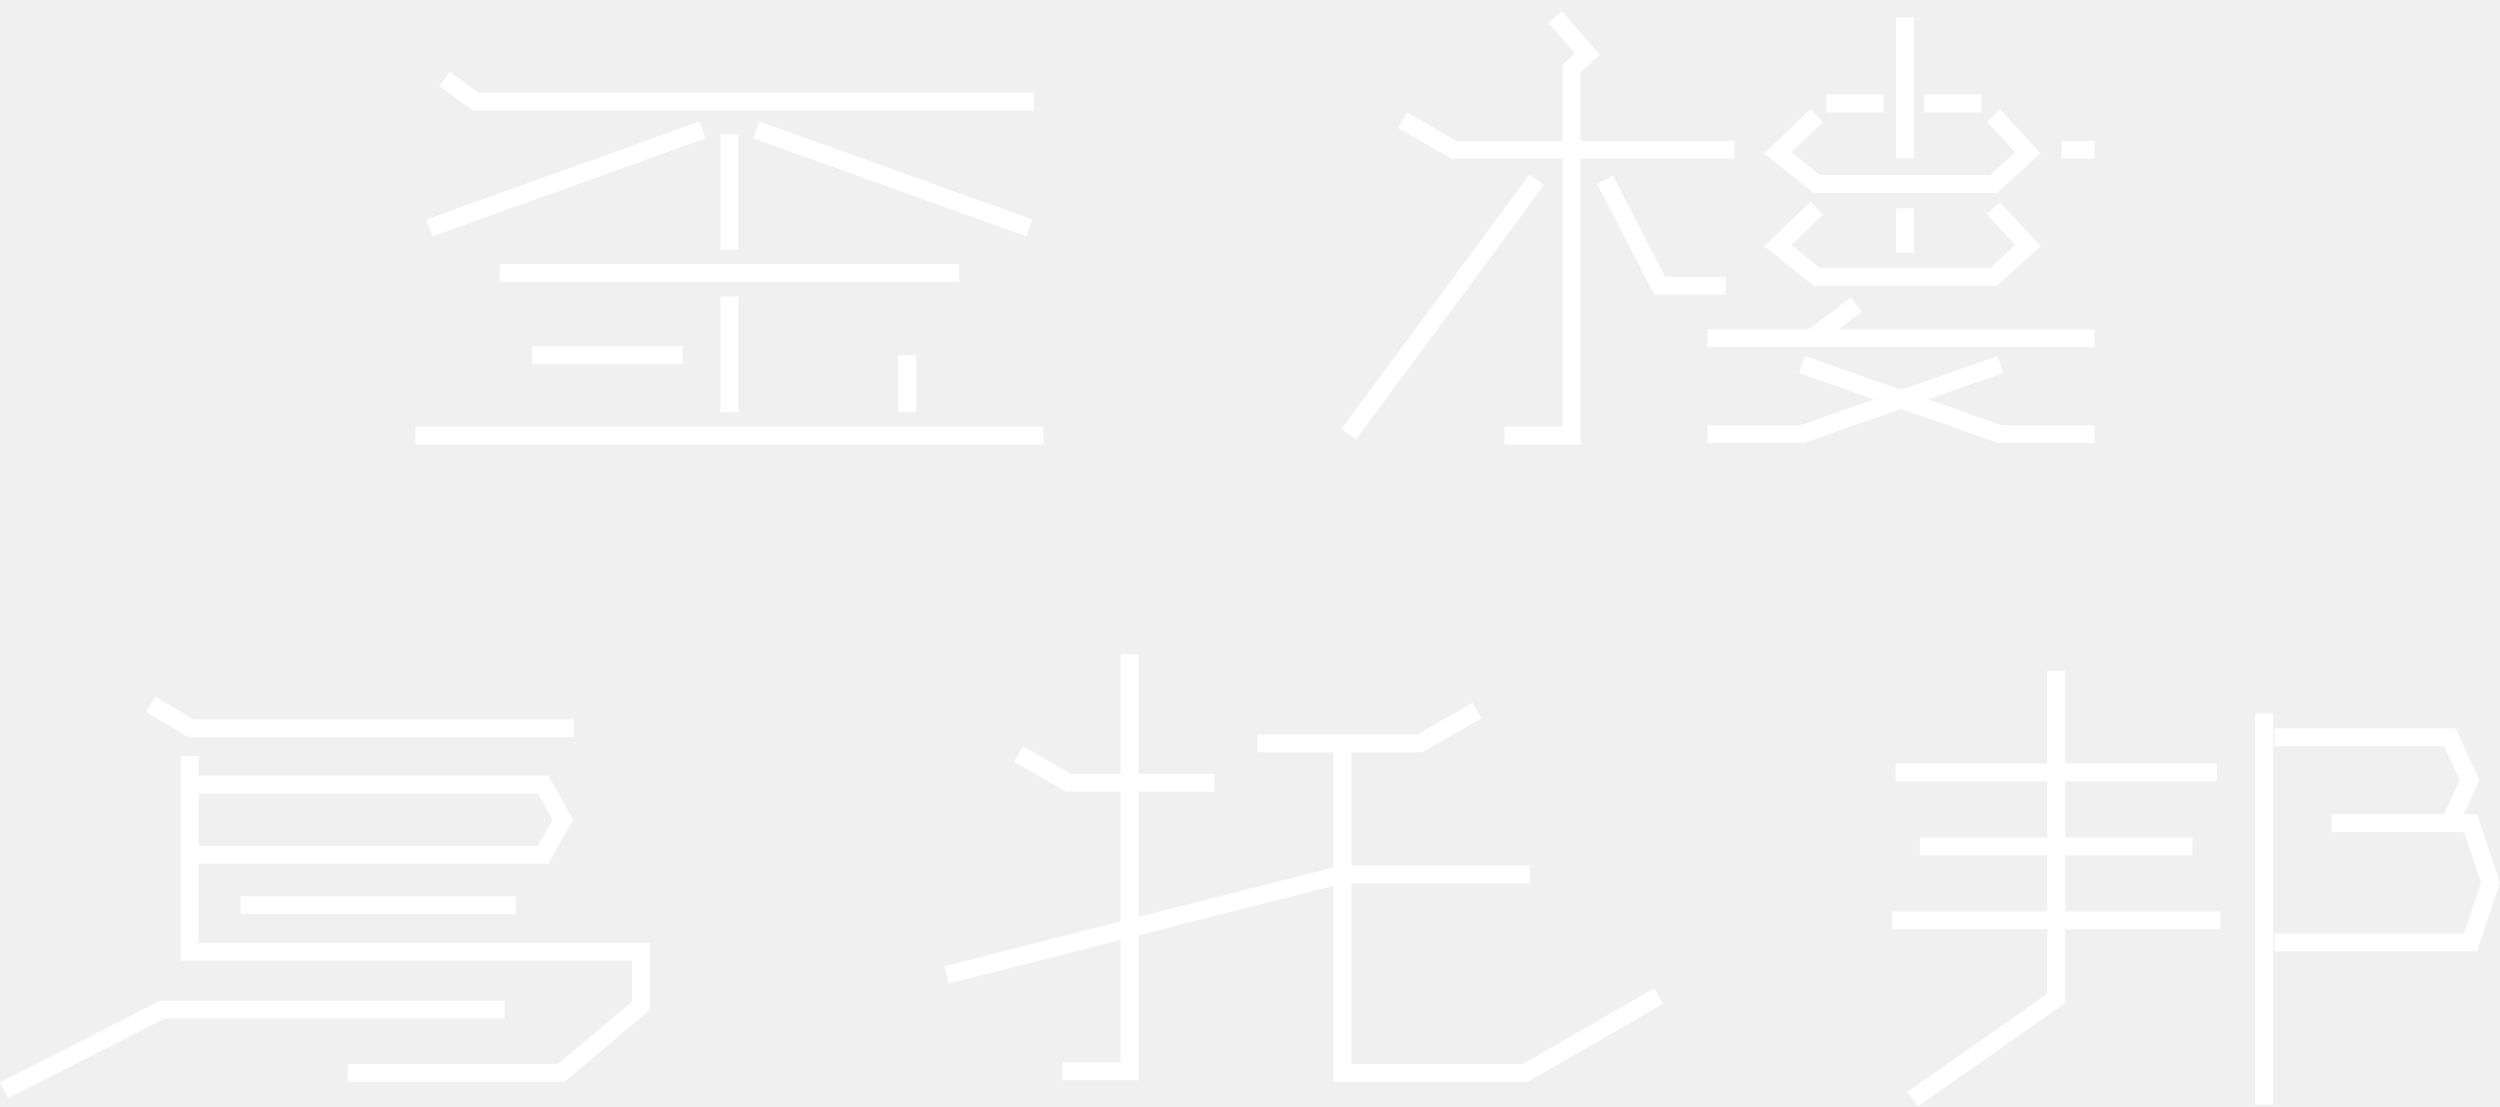
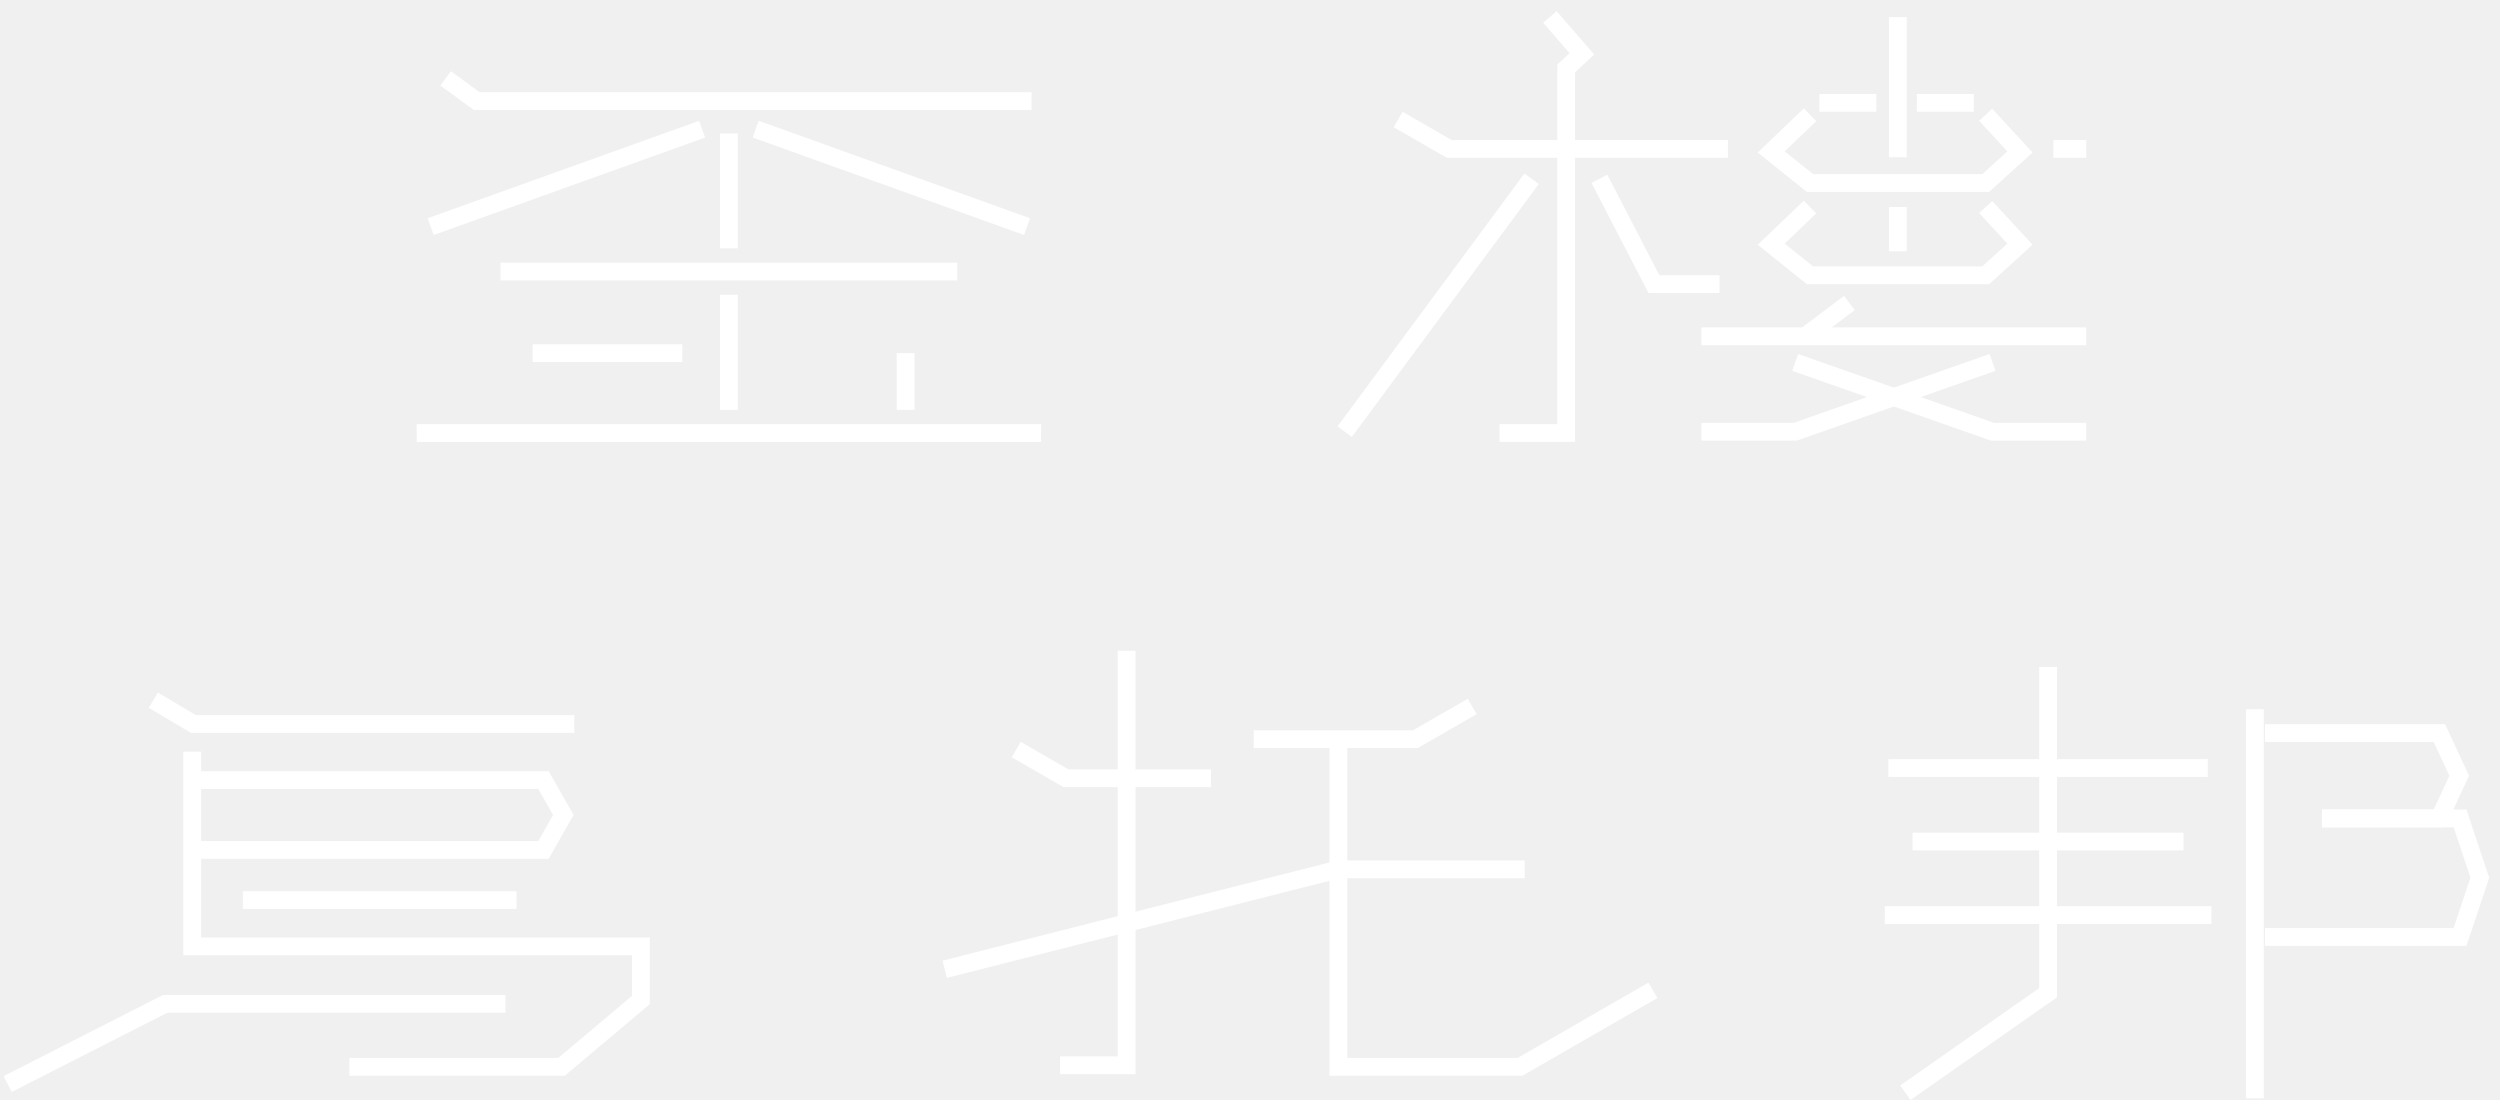
- <svg xmlns="http://www.w3.org/2000/svg" width="174" height="77" viewBox="0 0 174 77" fill="none">
-   <path d="M71.956 7.697H32.914L30.574 5.99L31.309 4.987L33.322 6.454H71.956V7.697Z" fill="white" />
-   <path d="M51.393 9.341H50.147V17.382H51.393V9.341Z" fill="white" />
-   <path d="M51.393 20.633H50.147V28.689H51.393V20.633Z" fill="white" />
-   <path d="M48.681 8.459L29.684 15.278L30.105 16.448L49.103 9.629L48.681 8.459Z" fill="white" />
-   <path d="M52.855 8.455L52.433 9.625L71.429 16.447L71.851 15.277L52.855 8.455Z" fill="white" />
-   <path d="M66.756 18.386H34.783V19.629H66.756V18.386Z" fill="white" />
-   <path d="M72.623 29.689H28.913V30.933H72.623V29.689Z" fill="white" />
-   <path d="M47.51 24.098H37.029V25.341H47.51V24.098Z" fill="white" />
-   <path d="M63.762 24.72H62.516V28.689H63.762V24.72Z" fill="white" />
-   <path d="M110.002 30.933H104.715V29.69H108.756V4.521L109.616 3.722L107.771 1.596L108.712 0.782L111.342 3.812L110.002 5.061V30.933Z" fill="white" />
-   <path d="M106.458 12.144L93.374 29.849L94.377 30.586L107.461 12.882L106.458 12.144Z" fill="white" />
-   <path d="M120.116 20.508H115.14L111.152 12.8L112.261 12.231L115.9 19.265H120.116V20.508Z" fill="white" />
-   <path d="M133.22 1.201H131.974V11.007H133.22V1.201Z" fill="white" />
-   <path d="M131.092 6.579H127.107V7.822H131.092V6.579Z" fill="white" />
-   <path d="M137.912 6.579H133.927V7.822H137.912V6.579Z" fill="white" />
-   <path d="M138.987 19.893H126.229L122.789 17.133L126.017 14.044L126.88 14.939L124.674 17.052L126.668 18.65H138.505L140.262 17.052L138.286 14.911L139.202 14.072L142.025 17.13L138.987 19.893Z" fill="white" />
-   <path d="M138.987 13.435H126.229L122.789 10.678L126.017 7.585L126.88 8.483L124.674 10.594L126.668 12.191H138.505L140.262 10.597L138.286 8.455L139.202 7.613L142.025 10.675L138.987 13.435Z" fill="white" />
-   <path d="M145.786 9.804H143.486V11.047H145.786V9.804Z" fill="white" />
-   <path d="M145.786 22.92H118.845V24.164H145.786V22.92Z" fill="white" />
-   <path d="M128.831 20.709L125.72 23.051L126.471 24.044L129.581 21.701L128.831 20.709Z" fill="white" />
-   <path d="M125.515 30.843H118.845V29.6H125.304L139.016 24.782L139.43 25.957L125.515 30.843Z" fill="white" />
-   <path d="M145.786 30.843H139.115L125.204 25.957L125.615 24.782L139.327 29.6H145.786V30.843Z" fill="white" />
-   <path d="M133.22 14.492H131.974V17.59H133.22V14.492Z" fill="white" />
-   <path d="M120.704 11.048H101.029L97.306 8.903L97.929 7.825L101.362 9.805H120.704V11.048Z" fill="white" />
-   <path d="M39.283 75.3H24.203V74.057H38.828L43.987 69.712V66.865H12.578V52.617H13.824V65.621H45.233V70.29L39.283 75.3Z" fill="white" />
-   <path d="M35.902 62.383H16.75V63.626H35.902V62.383Z" fill="white" />
-   <path d="M0.567 76.434L0 75.328L11.157 69.649H35.126V70.892H11.456L0.567 76.434Z" fill="white" />
-   <path d="M38.154 60.118H13.665V58.874H37.428L38.463 57.05L37.428 55.226H13.665V53.982H38.154L39.896 57.05L38.154 60.118Z" fill="white" />
-   <path d="M39.946 51.303H13.117L10.163 49.55L10.802 48.481L13.46 50.06H39.946V51.303Z" fill="white" />
-   <path d="M93.193 60.276L65.724 67.245L66.031 68.45L93.5 61.481L93.193 60.276Z" fill="white" />
-   <path d="M79.236 75.191H73.952V73.948H77.99V45.556H79.236V75.191Z" fill="white" />
-   <path d="M106.476 60.232H93.434V61.475H106.476V60.232Z" fill="white" />
-   <path d="M84.517 55.101H74.207L70.571 53.009L71.194 51.931L74.541 53.858H84.517V55.101Z" fill="white" />
-   <path d="M106.314 75.301H92.811V51.76H94.057V74.057H105.981L115.141 68.783L115.764 69.861L106.314 75.301Z" fill="white" />
-   <path d="M98.986 52.366H87.508V51.123H98.653L102.488 48.916L103.112 49.991L98.986 52.366Z" fill="white" />
-   <path d="M154.292 53.14H131.931V54.383H154.292V53.14Z" fill="white" />
-   <path d="M152.595 58.286H133.626V59.529H152.595V58.286Z" fill="white" />
-   <path d="M154.545 63.429H131.682V64.673H154.545V63.429Z" fill="white" />
-   <path d="M158.212 49.649H156.966V76.882H158.212V49.649Z" fill="white" />
-   <path d="M133.48 77L132.763 75.984L142.49 69.168V46.69H143.737V69.811L133.48 77Z" fill="white" />
-   <path d="M170.902 57.91H162.291V56.667H170.105L171.205 54.302L170.105 51.937H158.296V50.693H170.902L172.579 54.302L170.902 57.91Z" fill="white" />
-   <path d="M172.398 66.209H158.296V64.966H171.501L172.678 61.438L171.501 57.91H162.291V56.667H172.398L173.993 61.438L172.398 66.209Z" fill="white" />
+ <svg xmlns="http://www.w3.org/2000/svg" width="175" height="77" viewBox="0 0 175 77" fill="none">
+   <path d="M72.209 7.697H33.166L30.827 5.99L31.562 4.987L33.575 6.454H72.209V7.697Z" fill="white" />
+   <path d="M51.646 9.341H50.399V17.382H51.646V9.341Z" fill="white" />
+   <path d="M51.646 20.633H50.399V28.689H51.646V20.633Z" fill="white" />
+   <path d="M48.934 8.459L29.936 15.278L30.358 16.448L49.356 9.629L48.934 8.459Z" fill="white" />
+   <path d="M53.108 8.455L52.686 9.625L71.682 16.447L72.104 15.278L53.108 8.455Z" fill="white" />
+   <path d="M67.009 18.386H35.036V19.629H67.009V18.386Z" fill="white" />
+   <path d="M72.876 29.689H29.166V30.933H72.876V29.689Z" fill="white" />
+   <path d="M47.763 24.098H37.282V25.341H47.763V24.098Z" fill="white" />
+   <path d="M64.015 24.72H62.769V28.689H64.015V24.72Z" fill="white" />
+   <path d="M110.255 30.933H104.968V29.69H109.009V4.521L109.869 3.722L108.024 1.596L108.965 0.782L111.595 3.812L110.255 5.062V30.933Z" fill="white" />
+   <path d="M106.711 12.144L93.626 29.849L94.63 30.586L107.714 12.882L106.711 12.144Z" fill="white" />
+   <path d="M120.369 20.508H115.393L111.405 12.8L112.514 12.231L116.153 19.265H120.369V20.508Z" fill="white" />
+   <path d="M133.473 1.201H132.227V11.007H133.473V1.201Z" fill="white" />
+   <path d="M131.345 6.579H127.36V7.822H131.345V6.579Z" fill="white" />
+   <path d="M138.165 6.579H134.18V7.822H138.165V6.579Z" fill="white" />
+   <path d="M139.24 19.893H126.482L123.042 17.133L126.27 14.044L127.133 14.939L124.927 17.052L126.921 18.65H138.757L140.515 17.052L138.539 14.911L139.455 14.072L142.278 17.13L139.24 19.893Z" fill="white" />
+   <path d="M139.24 13.435H126.482L123.042 10.678L126.27 7.585L127.133 8.483L124.927 10.594L126.921 12.191H138.757L140.515 10.597L138.539 8.455L139.455 7.613L142.278 10.675L139.24 13.435Z" fill="white" />
+   <path d="M146.039 9.804H143.739V11.047H146.039V9.804Z" fill="white" />
+   <path d="M146.039 22.92H119.098V24.164H146.039V22.92Z" fill="white" />
+   <path d="M129.083 20.709L125.973 23.052L126.724 24.044L129.834 21.701L129.083 20.709Z" fill="white" />
+   <path d="M125.768 30.843H119.098V29.6H125.556L139.269 24.782L139.683 25.957L125.768 30.843Z" fill="white" />
+   <path d="M146.039 30.843H139.368L125.457 25.957L125.868 24.782L139.58 29.6H146.039V30.843Z" fill="white" />
+   <path d="M133.473 14.492H132.227V17.59H133.473V14.492Z" fill="white" />
+   <path d="M120.957 11.048H101.282L97.559 8.903L98.182 7.825L101.615 9.805H120.957V11.048Z" fill="white" />
+   <path d="M39.535 75.3H24.456V74.056H39.081L44.24 69.711V66.864H12.831V52.617H14.077V65.621H45.486V70.29L39.535 75.3Z" fill="white" />
+   <path d="M36.155 62.383H17.003V63.626H36.155V62.383Z" fill="white" />
+   <path d="M0.82 76.434L0.253 75.327L11.41 69.649H35.379V70.892H11.709L0.82 76.434Z" fill="white" />
+   <path d="M38.407 60.117H13.918V58.874H37.681L38.716 57.05L37.681 55.225H13.918V53.982H38.407L40.149 57.05L38.407 60.117Z" fill="white" />
+   <path d="M40.199 51.303H13.37L10.416 49.55L11.055 48.481L13.712 50.06H40.199V51.303Z" fill="white" />
+   <path d="M93.446 60.276L65.977 67.245L66.284 68.45L93.753 61.481L93.446 60.276Z" fill="white" />
+   <path d="M79.489 75.191H74.205V73.948H78.243V45.556H79.489V75.191Z" fill="white" />
+   <path d="M106.729 60.231H93.687V61.475H106.729V60.231Z" fill="white" />
+   <path d="M84.77 55.101H74.46L70.824 53.009L71.447 51.931L74.794 53.858H84.77V55.101Z" fill="white" />
+   <path d="M106.567 75.3H93.064V51.76H94.31V74.057H106.234L115.394 68.783L116.017 69.861L106.567 75.3Z" fill="white" />
+   <path d="M99.239 52.366H87.761V51.123H98.906L102.741 48.916L103.365 49.991L99.239 52.366Z" fill="white" />
+   <path d="M154.545 53.14H132.184V54.383H154.545V53.14Z" fill="white" />
+   <path d="M152.848 58.286H133.879V59.529H152.848V58.286Z" fill="white" />
+   <path d="M154.798 63.43H131.935V64.673H154.798V63.43Z" fill="white" />
+   <path d="M158.465 49.649H157.219V76.882H158.465V49.649Z" fill="white" />
+   <path d="M133.733 77L133.016 75.984L142.743 69.168V46.69H143.99V69.811L133.733 77Z" fill="white" />
+   <path d="M171.155 57.91H162.544V56.667H170.358L171.458 54.302L170.358 51.937H158.549V50.693H171.155L172.832 54.302L171.155 57.91Z" fill="white" />
+   <path d="M172.651 66.209H158.549V64.966H171.754L172.931 61.438L171.754 57.911H162.544V56.667H172.651L174.246 61.438L172.651 66.209Z" fill="white" />
</svg>
